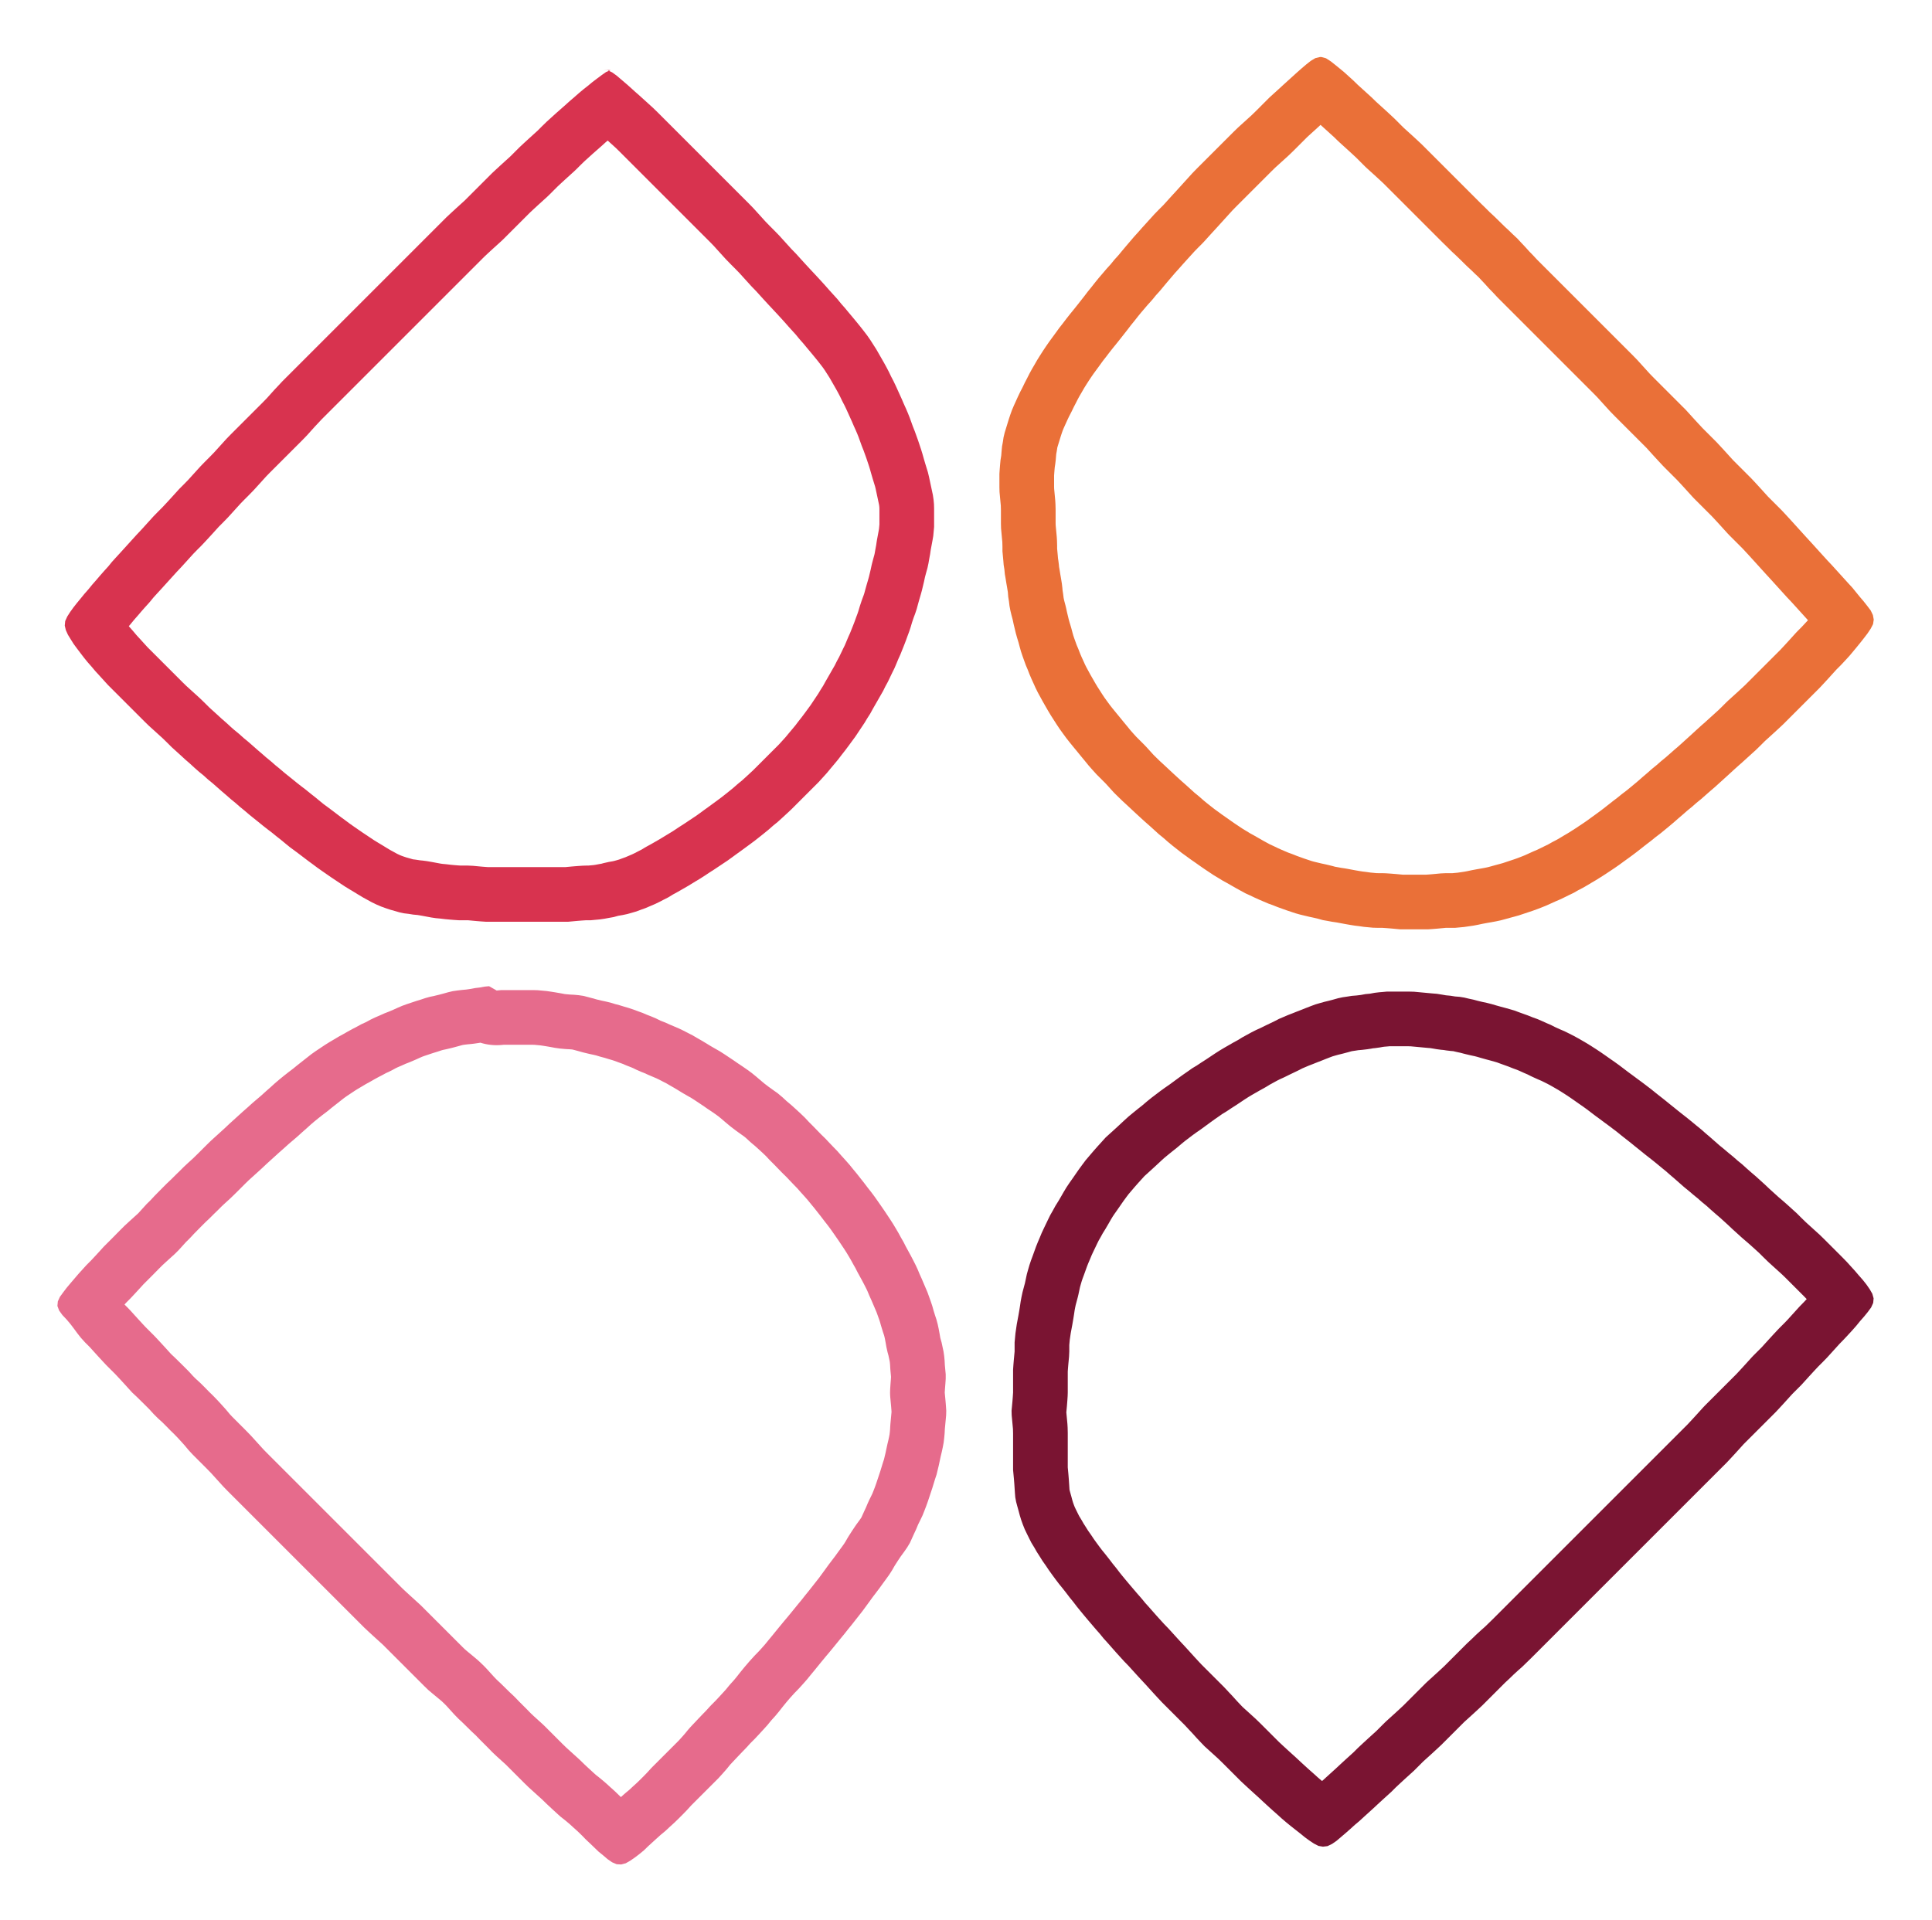
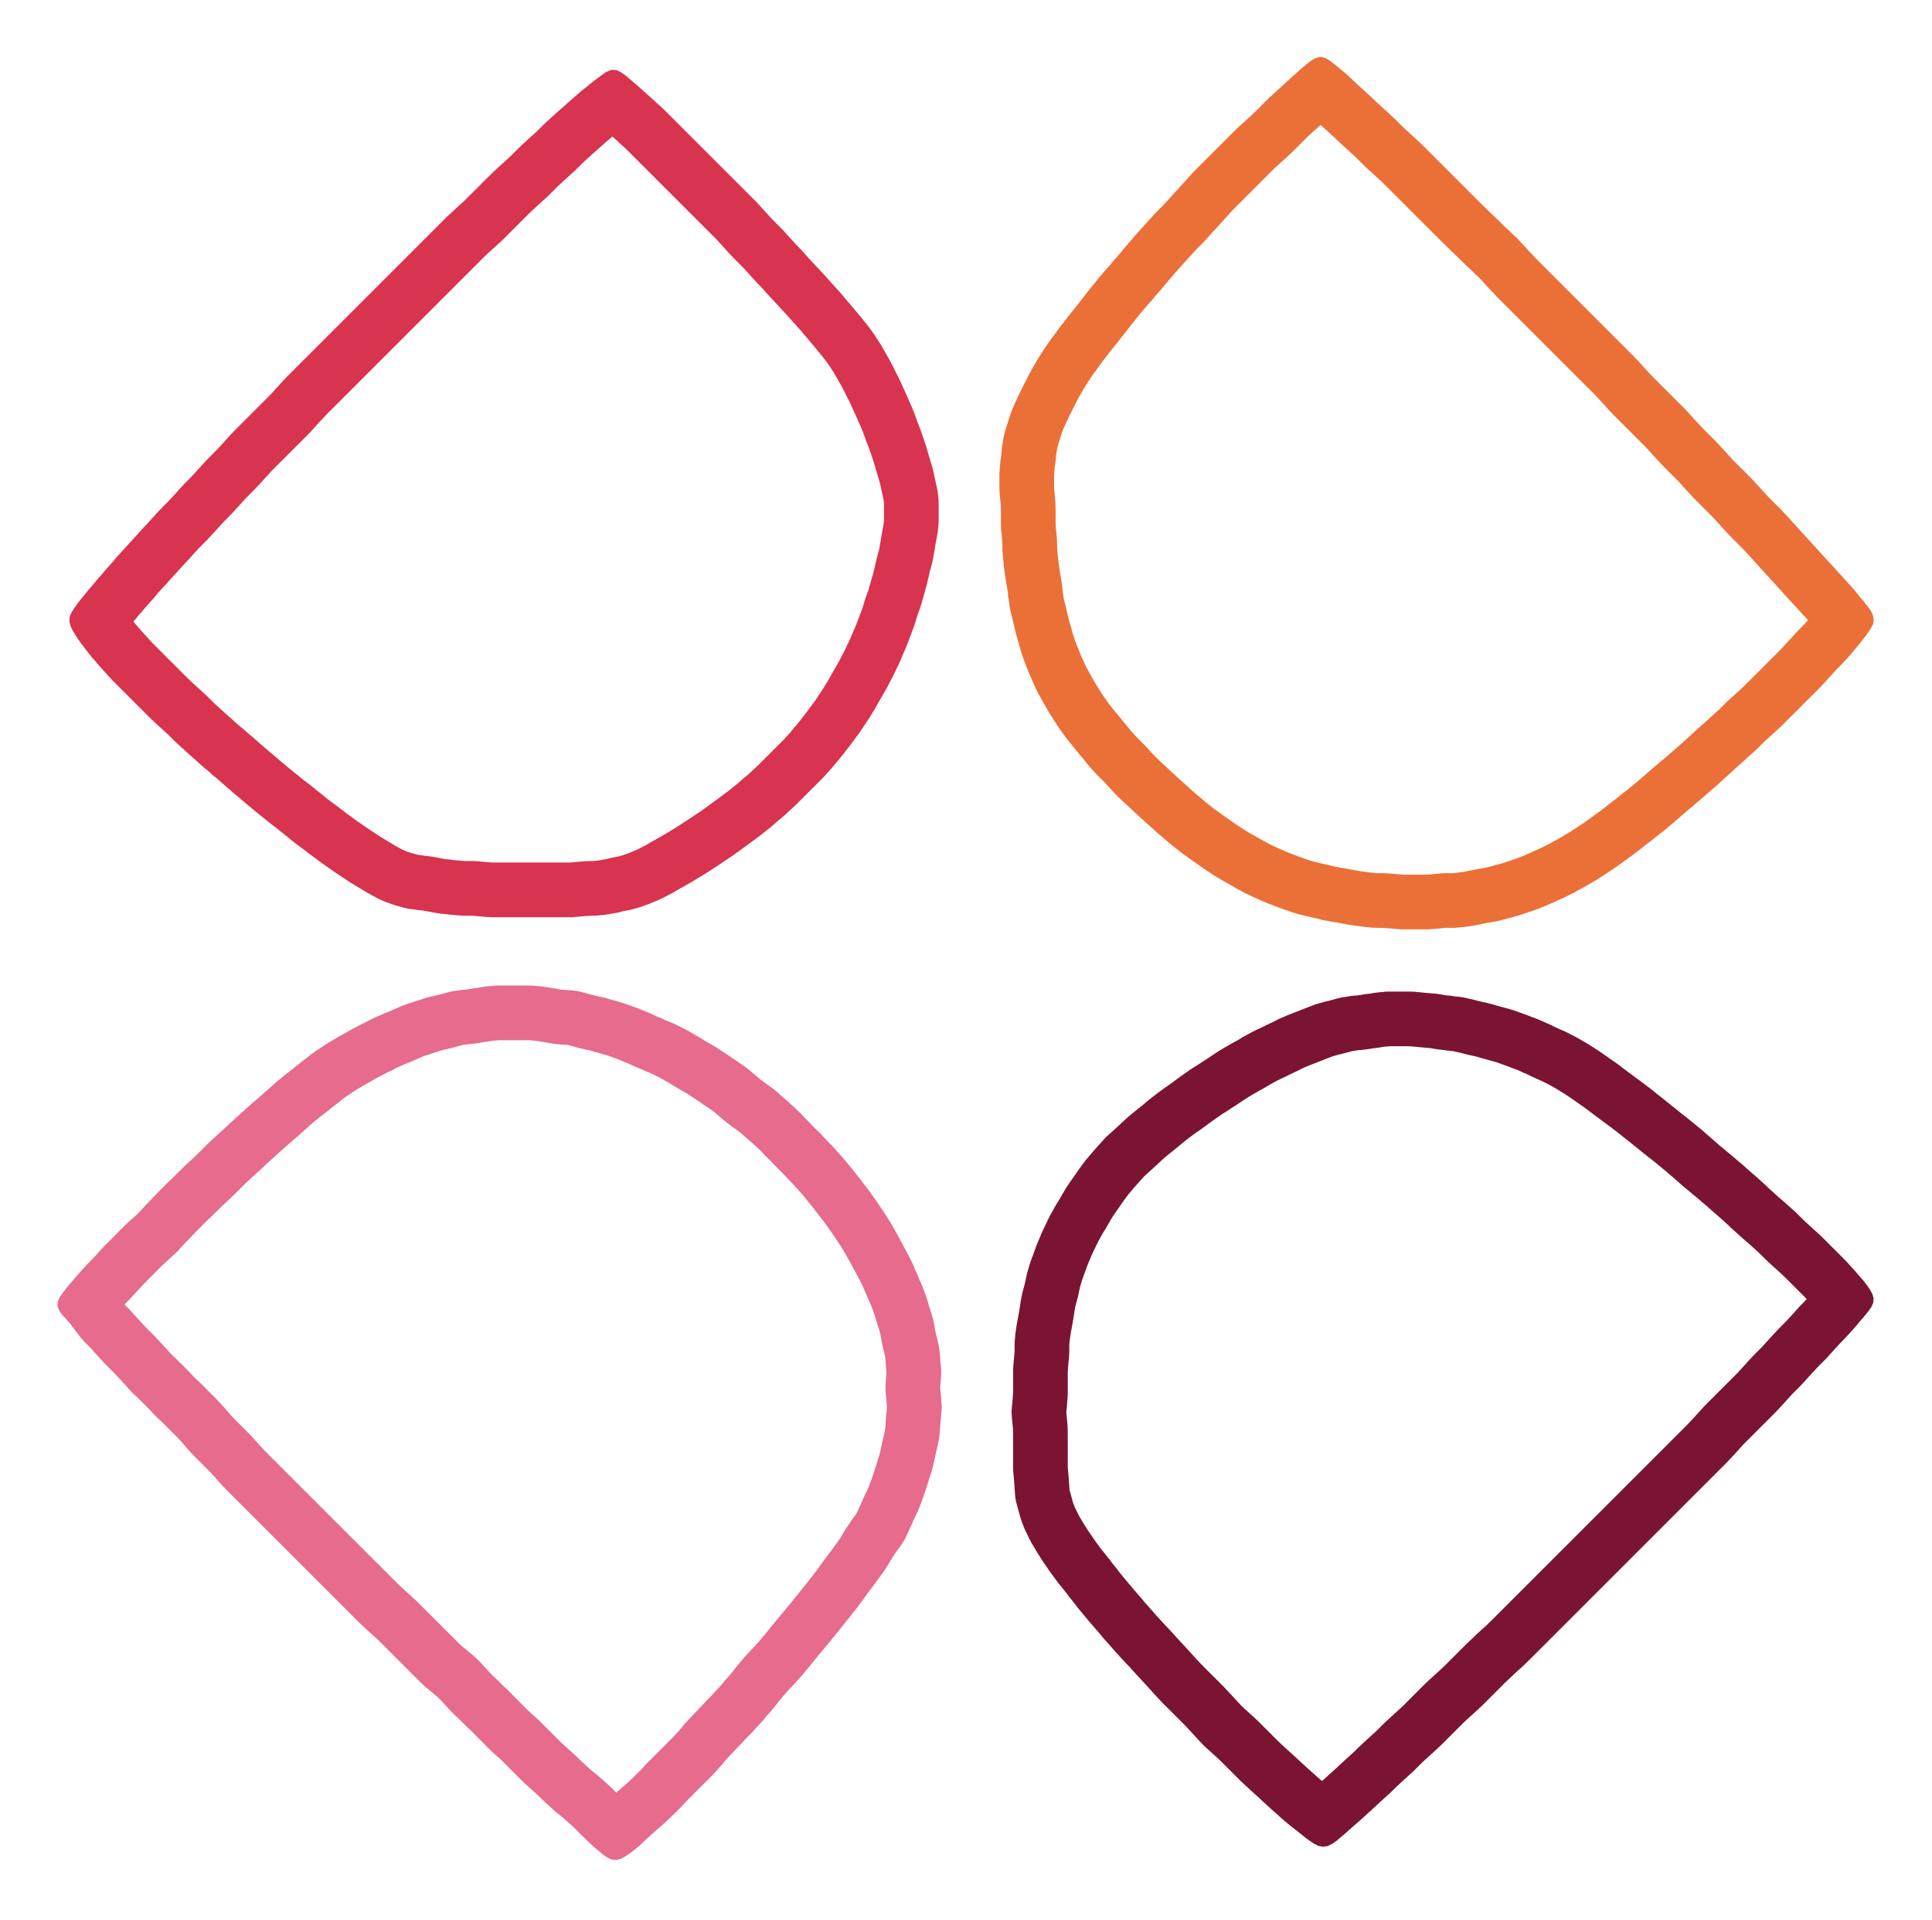
<svg xmlns="http://www.w3.org/2000/svg" viewBox="0 0 318 316" width="318" height="316">
  <g transform="translate(-381,-172)">
    <defs>
-       <path id="p0" d="M481.5 183.55l-.75 .31-.75 .53-.75 .56-.75 .57-.75 .62-.75 .59-.75 .63-.75 .66-.75 .64-.75 .68-.75 .66-.75 .66-.75 .68-.75 .68-.75 .73-.75 .75-.75 .68-.75 .68-.75 .69-.75 .7-.75 .75-.75 .75-.75 .68-.75 .68-.75 .69-.75 .7-.75 .75-.75 .75-.75 .75-.75 .75-.75 .75-.75 .75-.75 .68-.75 .68-.75 .69-.75 .7-.75 .75-.75 .75-.75 .75-.75 .75-.75 .75-.75 .75-.75 .75-.75 .75-.75 .75-.75 .75-.75 .75-.75 .75-.75 .75-.75 .75-.75 .75-.75 .75-.75 .75-.75 .75-.75 .75-.75 .75-.75 .75-.75 .75-.75 .75-.75 .75-.75 .75-.75 .75-.75 .75-.75 .75-.75 .75-.75 .75-.75 .75-.75 .75-.75 .75-.75 .75-.75 .75-.75 .75-.7 .75-.64 .68-.61 .68-.62 .69-.68 .7-.75 .75-.75 .75-.75 .75-.75 .75-.75 .75-.75 .75-.75 .75-.73 .75-.68 .75-.68 .75-.68 .75-.73 .75-.75 .75-.73 .75-.68 .75-.68 .75-.68 .75-.73 .75-.75 .75-.68 .75-.68 .75-.69 .75-.7 .75-.75 .75-.73 .75-.68 .75-.68 .75-.68 .75-.71 .75-.68 .75-.68 .75-.68 .75-.68 .75-.69 .75-.68 .75-.61 .75-.68 .75-.66 .75-.64 .75-.66 .75-.61 .75-.66 .75-.61 .75-.62 .75-.59 .75-.54 .75-.48 .75-.34 .75-.07 .75 .18 .75 .34 .75 .46 .75 .47 .75 .55 .75 .57 .75 .57 .75 .61 .75 .66 .75 .63 .75 .69 .75 .68 .75 .68 .75 .75 .75 .75 .75 .75 .75 .75 .75 .75 .75 .75 .75 .75 .75 .75 .75 .75 .73 .75 .68 .75 .68 .75 .68 .75 .73 .75 .75 .75 .68 .75 .68 .75 .69 .75 .65 .75 .69 .75 .66 .75 .61 .75 .68 .75 .61 .75 .66 .75 .66 .75 .64 .75 .66 .75 .61 .75 .66 .75 .61 .75 .64 .75 .61 .75 .6 .75 .61 .75 .59 .75 .57 .75 .61 .75 .59 .75 .62 .75 .61 .75 .55 .75 .56 .75 .57 .75 .57 .75 .55 .75 .56 .75 .53 .75 .52 .75 .52 .75 .5 .75 .5 .75 .5 .75 .46 .75 .45 .75 .46 .75 .45 .75 .41 .75 .41 .75 .36 .75 .32 .75 .27 .75 .25 .75 .21 .75 .22 .75 .16 .75 .09 .75 .12 .75 .07 .75 .13 .75 .14 .75 .14 .75 .11 .75 .07 .75 .09 .75 .07 .75 .06 .75 .05 .75 0 .75 0 .75 .07 .75 .07 .75 .06 .75 .05 .75 0 .75 0 .75 0 .75 0 .75 0 .75 0 .75 0 .75 0 .75 0 .75 0 .75 0 .75 0 .75 0 .75 0 .75 0 .75 0 .75 0 .75 0 .75-.07 .75-.07 .75-.06 .75-.05 .75 0 .75-.07 .75-.07 .75-.11 .75-.14 .75-.13 .75-.21 .75-.13 .75-.16 .75-.21 .75-.22 .75-.28 .75-.27 .75-.32 .75-.32 .75-.36 .75-.39 .75-.38 .75-.46 .75-.41 .75-.43 .75-.43 .75-.45 .75-.46 .75-.45 .75-.48 .75-.5 .75-.48 .75-.5 .75-.5 .75-.5 .75-.54 .75-.55 .75-.54 .75-.55 .75-.55 .75-.56 .75-.59 .75-.6 .75-.61 .75-.66 .75-.61 .75-.68 .75-.69 .75-.7 .75-.75 .75-.75 .75-.75 .75-.75 .75-.75 .75-.75 .68-.75 .68-.75 .62-.75 .63-.75 .62-.75 .57-.75 .59-.75 .56-.75 .55-.75 .55-.75 .5-.75 .5-.75 .5-.75 .45-.75 .48-.75 .41-.75 .43-.75 .43-.75 .43-.75 .43-.75 .37-.75 .41-.75 .36-.75 .36-.75 .37-.75 .32-.75 .31-.75 .34-.75 .3-.75 .3-.75 .29-.75 .27-.75 .28-.75 .25-.75 .22-.75 .25-.75 .28-.75 .25-.75 .2-.75 .21-.75 .22-.75 .21-.75 .18-.75 .18-.75 .16-.75 .2-.75 .21-.75 .16-.75 .13-.75 .14-.75 .11-.75 .14-.75 .14-.75 .13-.75 .07-.75 .07-.75 0-.75 0-.75 0-.75 0-.75-.02-.75-.07-.75-.11-.75-.16-.75-.16-.75-.16-.75-.16-.75-.18-.75-.23-.75-.23-.75-.22-.75-.21-.75-.23-.75-.25-.75-.25-.75-.27-.75-.27-.75-.3-.75-.27-.75-.27-.75-.3-.75-.32-.75-.34-.75-.32-.75-.34-.75-.34-.75-.34-.75-.36-.75-.39-.75-.36-.75-.39-.75-.41-.75-.43-.75-.43-.75-.43-.75-.48-.75-.48-.75-.52-.75-.57-.75-.59-.75-.61-.75-.62-.75-.63-.75-.62-.75-.66-.75-.61-.75-.68-.75-.68-.75-.66-.75-.68-.75-.69-.75-.7-.75-.7-.75-.69-.75-.68-.75-.68-.75-.73-.75-.68-.75-.68-.75-.68-.75-.73-.75-.75-.75-.73-.75-.68-.75-.68-.75-.68-.75-.73-.75-.75-.75-.75-.75-.75-.75-.75-.75-.75-.75-.75-.75-.75-.75-.75-.75-.75-.75-.75-.75-.75-.75-.75-.75-.75-.75-.75-.75-.75-.75-.75-.75-.75-.75-.75-.75-.75-.75-.75-.75-.75-.73-.75-.68-.75-.68-.75-.68-.75-.66-.75-.68-.75-.66-.75-.64-.75-.64-.75-.54-.75-.36-.75-.05Z" />
+       <path id="p0" d="M481.5 183.55l-.75 .31-.75 .53-.75 .56-.75 .57-.75 .62-.75 .59-.75 .63-.75 .66-.75 .64-.75 .68-.75 .66-.75 .66-.75 .68-.75 .68-.75 .73-.75 .75-.75 .68-.75 .68-.75 .69-.75 .7-.75 .75-.75 .75-.75 .68-.75 .68-.75 .69-.75 .7-.75 .75-.75 .75-.75 .75-.75 .75-.75 .75-.75 .75-.75 .68-.75 .68-.75 .69-.75 .7-.75 .75-.75 .75-.75 .75-.75 .75-.75 .75-.75 .75-.75 .75-.75 .75-.75 .75-.75 .75-.75 .75-.75 .75-.75 .75-.75 .75-.75 .75-.75 .75-.75 .75-.75 .75-.75 .75-.75 .75-.75 .75-.75 .75-.75 .75-.75 .75-.75 .75-.75 .75-.75 .75-.75 .75-.75 .75-.75 .75-.75 .75-.75 .75-.75 .75-.75 .75-.75 .75-.7 .75-.64 .68-.61 .68-.62 .69-.68 .7-.75 .75-.75 .75-.75 .75-.75 .75-.75 .75-.75 .75-.75 .75-.73 .75-.68 .75-.68 .75-.68 .75-.73 .75-.75 .75-.73 .75-.68 .75-.68 .75-.68 .75-.73 .75-.75 .75-.68 .75-.68 .75-.69 .75-.7 .75-.75 .75-.73 .75-.68 .75-.68 .75-.68 .75-.71 .75-.68 .75-.68 .75-.68 .75-.68 .75-.69 .75-.68 .75-.61 .75-.68 .75-.66 .75-.64 .75-.66 .75-.61 .75-.66 .75-.61 .75-.62 .75-.59 .75-.54 .75-.48 .75-.34 .75-.07 .75 .18 .75 .34 .75 .46 .75 .47 .75 .55 .75 .57 .75 .57 .75 .61 .75 .66 .75 .63 .75 .69 .75 .68 .75 .68 .75 .75 .75 .75 .75 .75 .75 .75 .75 .75 .75 .75 .75 .75 .75 .75 .75 .75 .73 .75 .68 .75 .68 .75 .68 .75 .73 .75 .75 .75 .68 .75 .68 .75 .69 .75 .65 .75 .69 .75 .66 .75 .61 .75 .68 .75 .61 .75 .66 .75 .66 .75 .64 .75 .66 .75 .61 .75 .66 .75 .61 .75 .64 .75 .61 .75 .6 .75 .61 .75 .59 .75 .57 .75 .61 .75 .59 .75 .62 .75 .61 .75 .55 .75 .56 .75 .57 .75 .57 .75 .55 .75 .56 .75 .53 .75 .52 .75 .52 .75 .5 .75 .5 .75 .5 .75 .46 .75 .45 .75 .46 .75 .45 .75 .41 .75 .41 .75 .36 .75 .32 .75 .27 .75 .25 .75 .21 .75 .22 .75 .16 .75 .09 .75 .12 .75 .07 .75 .13 .75 .14 .75 .14 .75 .11 .75 .07 .75 .09 .75 .07 .75 .06 .75 .05 .75 0 .75 0 .75 .07 .75 .07 .75 .06 .75 .05 .75 0 .75 0 .75 0 .75 0 .75 0 .75 0 .75 0 .75 0 .75 0 .75 0 .75 0 .75 0 .75 0 .75 0 .75 0 .75 0 .75 0 .75 0 .75-.07 .75-.07 .75-.06 .75-.05 .75 0 .75-.07 .75-.07 .75-.11 .75-.14 .75-.13 .75-.21 .75-.13 .75-.16 .75-.21 .75-.22 .75-.28 .75-.27 .75-.32 .75-.32 .75-.36 .75-.39 .75-.38 .75-.46 .75-.41 .75-.43 .75-.43 .75-.45 .75-.46 .75-.45 .75-.48 .75-.5 .75-.48 .75-.5 .75-.5 .75-.5 .75-.54 .75-.55 .75-.54 .75-.55 .75-.55 .75-.56 .75-.59 .75-.6 .75-.61 .75-.66 .75-.61 .75-.68 .75-.69 .75-.7 .75-.75 .75-.75 .75-.75 .75-.75 .75-.75 .75-.75 .68-.75 .68-.75 .62-.75 .63-.75 .62-.75 .57-.75 .59-.75 .56-.75 .55-.75 .55-.75 .5-.75 .5-.75 .5-.75 .45-.75 .48-.75 .41-.75 .43-.75 .43-.75 .43-.75 .43-.75 .37-.75 .41-.75 .36-.75 .36-.75 .37-.75 .32-.75 .31-.75 .34-.75 .3-.75 .3-.75 .29-.75 .27-.75 .28-.75 .25-.75 .22-.75 .25-.75 .28-.75 .25-.75 .2-.75 .21-.75 .22-.75 .21-.75 .18-.75 .18-.75 .16-.75 .2-.75 .21-.75 .16-.75 .13-.75 .14-.75 .11-.75 .14-.75 .14-.75 .13-.75 .07-.75 .07-.75 0-.75 0-.75 0-.75 0-.75-.02-.75-.07-.75-.11-.75-.16-.75-.16-.75-.16-.75-.16-.75-.18-.75-.23-.75-.23-.75-.22-.75-.21-.75-.23-.75-.25-.75-.25-.75-.27-.75-.27-.75-.3-.75-.27-.75-.27-.75-.3-.75-.32-.75-.34-.75-.32-.75-.34-.75-.34-.75-.34-.75-.36-.75-.39-.75-.36-.75-.39-.75-.41-.75-.43-.75-.43-.75-.43-.75-.48-.75-.48-.75-.52-.75-.57-.75-.59-.75-.61-.75-.62-.75-.63-.75-.62-.75-.66-.75-.61-.75-.68-.75-.68-.75-.66-.75-.68-.75-.69-.75-.7-.75-.7-.75-.69-.75-.68-.75-.68-.75-.73-.75-.68-.75-.68-.75-.68-.75-.73-.75-.75-.75-.73-.75-.68-.75-.68-.75-.68-.75-.73-.75-.75-.75-.75-.75-.75-.75-.75-.75-.75-.75-.75-.75-.75-.75-.75-.75-.75-.75-.75-.75-.75-.75-.75-.75-.75-.75-.75-.75-.75-.75-.75-.75-.75-.75-.75-.75-.75-.75-.75-.73-.75-.68-.75-.68-.75-.68-.75-.66-.75-.68-.75-.66-.75-.64-.75-.64-.75-.54-.75-.36-.75-.05Z" />
      <path id="p1" d="M598.25 181.39l-.75 .18-.75 .45-.75 .59-.75 .64-.75 .66-.75 .68-.75 .68-.75 .68-.75 .69-.75 .68-.75 .68-.75 .75-.75 .75-.75 .75-.75 .73-.75 .68-.75 .68-.75 .68-.75 .73-.75 .75-.75 .75-.75 .75-.75 .75-.75 .75-.75 .75-.75 .75-.75 .75-.73 .75-.68 .75-.68 .75-.68 .75-.68 .75-.69 .75-.68 .75-.68 .75-.75 .75-.73 .75-.68 .75-.68 .75-.68 .75-.66 .75-.68 .75-.64 .75-.64 .75-.63 .75-.62 .75-.68 .75-.61 .75-.68 .75-.64 .75-.64 .75-.61 .75-.59 .75-.61 .75-.57 .75-.59 .75-.59 .75-.6 .75-.61 .75-.59 .75-.57 .75-.59 .75-.54 .75-.55 .75-.55 .75-.52 .75-.5 .75-.48 .75-.47 .75-.43 .75-.44 .75-.41 .75-.38 .75-.39 .75-.36 .75-.39 .75-.36 .75-.34 .75-.34 .75-.32 .75-.27 .75-.25 .75-.23 .75-.23 .75-.23 .75-.18 .75-.11 .75-.14 .75-.07 .75-.06 .75-.12 .75-.07 .75-.06 .75-.05 .75 0 .75 0 .75 0 .75 .02 .75 .07 .75 .07 .75 .07 .75 .02 .75 0 .75 0 .75 0 .75 .02 .75 .07 .75 .07 .75 .07 .75 .02 .75 0 .75 .07 .75 .07 .75 .06 .75 .12 .75 .07 .75 .13 .75 .12 .75 .13 .75 .12 .75 .06 .75 .12 .75 .09 .75 .14 .75 .18 .75 .2 .75 .16 .75 .18 .75 .18 .75 .21 .75 .23 .75 .2 .75 .21 .75 .25 .75 .27 .75 .27 .75 .32 .75 .29 .75 .32 .75 .34 .75 .34 .75 .37 .75 .41 .75 .41 .75 .43 .75 .43 .75 .45 .75 .48 .75 .48 .75 .5 .75 .54 .75 .55 .75 .59 .75 .61 .75 .62 .75 .61 .75 .62 .75 .61 .75 .66 .75 .68 .75 .75 .75 .75 .75 .68 .75 .68 .75 .69 .68 .7 .68 .75 .69 .75 .7 .75 .7 .75 .69 .75 .68 .75 .66 .75 .68 .75 .68 .75 .61 .75 .66 .75 .62 .75 .59 .75 .59 .75 .54 .75 .55 .75 .52 .75 .53 .75 .52 .75 .5 .75 .5 .75 .45 .75 .46 .75 .41 .75 .43 .75 .43 .75 .41 .75 .41 .75 .34 .75 .36 .75 .34 .75 .32 .75 .32 .75 .27 .75 .3 .75 .27 .75 .27 .75 .25 .75 .25 .75 .21 .75 .18 .75 .18 .75 .16 .75 .18 .75 .21 .75 .13 .75 .14 .75 .11 .75 .14 .75 .14 .75 .13 .75 .12 .75 .09 .75 .11 .75 .07 .75 .07 .75 .02 .75 0 .75 .05 .75 .06 .75 .07 .75 .07 .75 0 .75 0 .75 0 .75 0 .75 0 .75 0 .75-.05 .75-.06 .75-.07 .75-.07 .75 0 .75 0 .75-.07 .75-.07 .75-.11 .75-.11 .75-.14 .75-.16 .75-.14 .75-.13 .75-.14 .75-.16 .75-.2 .75-.21 .75-.2 .75-.21 .75-.25 .75-.25 .75-.25 .75-.27 .75-.29 .75-.3 .75-.34 .75-.34 .75-.32 .75-.36 .75-.37 .75-.36 .75-.43 .75-.39 .75-.43 .75-.45 .75-.44 .75-.47 .75-.48 .75-.5 .75-.5 .75-.52 .75-.55 .75-.54 .75-.55 .75-.57 .75-.59 .75-.59 .75-.57 .75-.61 .75-.57 .75-.61 .75-.62 .75-.63 .75-.66 .75-.64 .75-.66 .75-.61 .75-.66 .75-.61 .75-.66 .75-.66 .75-.64 .75-.68 .75-.68 .75-.68 .75-.69 .75-.68 .75-.66 .75-.68 .75-.68 .75-.68 .75-.73 .75-.75 .75-.68 .75-.68 .75-.69 .75-.7 .75-.75 .75-.75 .75-.75 .75-.75 .75-.75 .75-.75 .75-.75 .75-.75 .7-.75 .69-.75 .68-.75 .68-.75 .75-.75 .7-.75 .69-.75 .63-.75 .62-.75 .61-.75 .59-.75 .57-.75 .5-.75 .39-.75 .11-.75-.14-.75-.36-.75-.57-.75-.59-.75-.64-.75-.61-.75-.61-.75-.69-.75-.68-.75-.68-.75-.68-.75-.68-.75-.71-.75-.68-.75-.68-.75-.68-.75-.68-.75-.69-.75-.68-.75-.68-.75-.68-.75-.68-.75-.69-.75-.7-.75-.75-.75-.75-.75-.75-.75-.68-.75-.68-.75-.69-.75-.7-.75-.75-.75-.75-.75-.75-.75-.75-.75-.68-.75-.68-.75-.69-.75-.7-.75-.75-.75-.75-.75-.75-.75-.7-.75-.69-.75-.68-.75-.68-.75-.75-.75-.75-.75-.75-.75-.75-.75-.75-.75-.75-.75-.75-.75-.73-.75-.68-.75-.68-.75-.68-.75-.73-.75-.75-.75-.75-.75-.75-.75-.75-.75-.75-.75-.75-.75-.75-.75-.75-.75-.75-.75-.75-.75-.75-.75-.75-.75-.75-.75-.75-.75-.75-.75-.75-.75-.75-.75-.75-.75-.75-.75-.75-.75-.75-.75-.68-.73-.66-.68-.61-.68-.64-.68-.68-.73-.73-.68-.68-.66-.66-.61-.61-.6-.6-.59-.61-.59-.66-.61-.68-.68-.75-.73-.75-.75-.75-.75-.75-.75-.75-.75-.75-.75-.75-.75-.75-.75-.75-.75-.75-.75-.75-.75-.75-.75-.75-.75-.75-.75-.75-.7-.75-.69-.75-.68-.75-.68-.75-.75-.75-.75-.75-.7-.75-.69-.75-.68-.75-.68-.75-.73-.75-.68-.75-.68-.75-.68-.75-.73-.75-.68-.75-.68-.75-.62-.75-.61-.75-.59-.75-.48-.75-.2Z" />
-       <path id="p2" d="M461.5 334.36l-.75 .07-.75 .14-.75 .09-.75 .14-.75 .11-.75 .07-.75 .09-.75 .11-.75 .18-.75 .21-.75 .2-.75 .18-.75 .16-.75 .21-.75 .25-.75 .23-.75 .25-.75 .25-.75 .27-.75 .32-.75 .34-.75 .32-.75 .29-.75 .34-.75 .32-.75 .36-.75 .41-.75 .34-.75 .41-.75 .39-.75 .41-.75 .43-.75 .41-.75 .45-.75 .44-.75 .47-.75 .5-.75 .5-.75 .53-.75 .59-.75 .59-.75 .59-.75 .61-.75 .57-.75 .59-.75 .61-.75 .64-.75 .68-.75 .66-.75 .68-.75 .64-.75 .64-.75 .68-.75 .66-.75 .68-.75 .68-.75 .68-.75 .71-.75 .68-.75 .68-.75 .68-.75 .73-.75 .75-.75 .75-.75 .73-.75 .68-.73 .68-.68 .68-.68 .66-.68 .68-.73 .69-.7 .7-.69 .7-.68 .69-.63 .68-.69 .68-.68 .75-.68 .75-.75 .68-.75 .68-.75 .69-.7 .7-.69 .7-.68 .69-.68 .68-.68 .68-.68 .75-.69 .75-.7 .75-.75 .75-.68 .75-.68 .75-.64 .75-.64 .75-.63 .75-.57 .75-.55 .75-.34 .75-.07 .75 .28 .75 .54 .75 .71 .75 .63 .75 .57 .75 .55 .75 .59 .75 .68 .75 .75 .75 .68 .75 .68 .75 .69 .75 .7 .75 .75 .75 .75 .75 .7 .75 .69 .75 .68 .75 .68 .75 .75 .7 .7 .69 .69 .68 .68 .68 .68 .75 .75 .75 .75 .68 .68 .68 .62 .64 .61 .59 .59 .61 .57 .62 .61 .68 .62 .75 .7 .75 .75 .75 .75 .75 .75 .75 .73 .75 .68 .75 .68 .75 .68 .75 .73 .75 .75 .75 .75 .75 .75 .75 .75 .75 .75 .75 .75 .75 .75 .75 .75 .75 .75 .75 .75 .75 .75 .75 .75 .75 .75 .75 .75 .75 .75 .75 .75 .75 .75 .75 .75 .75 .75 .75 .75 .75 .75 .75 .75 .75 .75 .75 .75 .75 .75 .75 .75 .75 .75 .75 .75 .75 .75 .75 .75 .75 .75 .7 .75 .69 .75 .68 .75 .68 .75 .75 .75 .75 .75 .75 .75 .75 .75 .75 .75 .75 .75 .75 .75 .75 .75 .75 .75 .73 .75 .63 .75 .62 .73 .61 .68 .66 .68 .75 .68 .75 .73 .75 .75 .7 .7 .69 .69 .68 .68 .63 .66 .69 .68 .68 .68 .68 .68 .7 .73 .69 .75 .68 .75 .68 .75 .75 .75 .75 .75 .75 .75 .75 .75 .73 .75 .68 .75 .68 .75 .68 .75 .73 .75 .7 .75 .69 .75 .68 .75 .59 .73 .61 .68 .62 .68 .61 .68 .66 .66 .68 .68 .64 .69 .66 .7 .68 .75 .61 .75 .64 .75 .52 .75 .32 .75 .04 .75-.2 .75-.43 .75-.52 .75-.57 .75-.62 .7-.68 .69-.63 .68-.62 .68-.61 .75-.62 .75-.7 .75-.68 .7-.68 .69-.69 .68-.7 .68-.75 .75-.75 .75-.75 .75-.75 .75-.75 .75-.75 .75-.75 .68-.75 .66-.75 .61-.75 .64-.68 .64-.68 .66-.69 .68-.7 .68-.75 .75-.75 .7-.75 .69-.75 .68-.75 .61-.75 .68-.75 .62-.75 .59-.75 .61-.75 .64-.75 .68-.75 .73-.75 .68-.75 .66-.75 .61-.75 .62-.75 .61-.75 .61-.75 .62-.75 .63-.75 .62-.75 .61-.75 .61-.75 .62-.75 .59-.75 .61-.75 .59-.75 .59-.75 .59-.75 .55-.75 .55-.75 .54-.75 .57-.75 .57-.75 .54-.75 .55-.75 .54-.75 .48-.75 .43-.75 .48-.75 .5-.75 .55-.75 .52-.75 .45-.75 .34-.75 .34-.75 .35-.75 .31-.75 .37-.75 .36-.75 .3-.75 .29-.75 .27-.75 .25-.75 .25-.75 .25-.75 .23-.75 .23-.75 .25-.75 .18-.75 .18-.75 .16-.75 .16-.75 .18-.75 .16-.75 .14-.75 .09-.75 .07-.75 .04-.75 .07-.75 .07-.75 .07-.75 .02-.75-.05-.75-.06-.75-.07-.75-.07-.75 .05-.75 .06-.75 .05-.75 0-.75-.07-.75-.07-.75-.04-.75-.07-.75-.11-.75-.16-.75-.16-.75-.21-.75-.13-.75-.14-.75-.16-.75-.2-.75-.25-.75-.23-.75-.21-.75-.25-.75-.27-.75-.27-.75-.32-.75-.32-.75-.32-.75-.34-.75-.31-.75-.35-.75-.38-.75-.39-.75-.41-.75-.41-.75-.38-.75-.43-.75-.41-.75-.44-.75-.45-.75-.48-.75-.5-.75-.5-.75-.52-.75-.52-.75-.53-.75-.56-.75-.59-.75-.57-.75-.59-.75-.59-.75-.62-.75-.61-.75-.66-.75-.68-.75-.66-.75-.68-.7-.66-.69-.64-.68-.68-.66-.66-.68-.66-.68-.68-.68-.68-.73-.73-.7-.75-.69-.75-.68-.75-.63-.75-.69-.75-.63-.75-.53-.75-.54-.68-.52-.68-.57-.69-.59-.7-.57-.75-.55-.75-.52-.75-.5-.75-.52-.75-.5-.75-.5-.75-.48-.75-.43-.75-.43-.75-.46-.75-.45-.75-.43-.75-.44-.75-.38-.75-.39-.75-.36-.75-.32-.75-.32-.75-.34-.75-.29-.75-.37-.75-.32-.75-.29-.75-.32-.75-.27-.75-.28-.75-.25-.75-.22-.75-.23-.75-.2-.75-.23-.75-.18-.75-.16-.75-.18-.75-.21-.75-.2-.75-.19-.75-.11-.75-.07-.75-.04-.75-.07-.75-.14-.75-.13-.75-.12-.75-.11-.75-.07-.75-.07-.75-.02-.75 0-.75 0-.75 0-.75 0-.75 0-.75 0-.75 0-.75 .07Z" />
+       <path id="p2" d="M461.5 334.36l-.75 .07-.75 .14-.75 .09-.75 .14-.75 .11-.75 .07-.75 .09-.75 .11-.75 .18-.75 .21-.75 .2-.75 .18-.75 .16-.75 .21-.75 .25-.75 .23-.75 .25-.75 .25-.75 .27-.75 .32-.75 .34-.75 .32-.75 .29-.75 .34-.75 .32-.75 .36-.75 .41-.75 .34-.75 .41-.75 .39-.75 .41-.75 .43-.75 .41-.75 .45-.75 .44-.75 .47-.75 .5-.75 .5-.75 .53-.75 .59-.75 .59-.75 .59-.75 .61-.75 .57-.75 .59-.75 .61-.75 .64-.75 .68-.75 .66-.75 .68-.75 .64-.75 .64-.75 .68-.75 .66-.75 .68-.75 .68-.75 .68-.75 .71-.75 .68-.75 .68-.75 .68-.75 .73-.75 .75-.75 .75-.75 .73-.75 .68-.73 .68-.68 .68-.68 .66-.68 .68-.73 .69-.7 .7-.69 .7-.68 .69-.63 .68-.69 .68-.68 .75-.68 .75-.75 .68-.75 .68-.75 .69-.7 .7-.69 .7-.68 .69-.68 .68-.68 .68-.68 .75-.69 .75-.7 .75-.75 .75-.68 .75-.68 .75-.64 .75-.64 .75-.63 .75-.57 .75-.55 .75-.34 .75-.07 .75 .28 .75 .54 .75 .71 .75 .63 .75 .57 .75 .55 .75 .59 .75 .68 .75 .75 .75 .68 .75 .68 .75 .69 .75 .7 .75 .75 .75 .75 .75 .7 .75 .69 .75 .68 .75 .68 .75 .75 .7 .7 .69 .69 .68 .68 .68 .68 .75 .75 .75 .75 .68 .68 .68 .62 .64 .61 .59 .59 .61 .57 .62 .61 .68 .62 .75 .7 .75 .75 .75 .75 .75 .75 .75 .73 .75 .68 .75 .68 .75 .68 .75 .73 .75 .75 .75 .75 .75 .75 .75 .75 .75 .75 .75 .75 .75 .75 .75 .75 .75 .75 .75 .75 .75 .75 .75 .75 .75 .75 .75 .75 .75 .75 .75 .75 .75 .75 .75 .75 .75 .75 .75 .75 .75 .75 .75 .75 .75 .75 .75 .75 .75 .75 .75 .75 .75 .75 .75 .75 .75 .75 .75 .75 .7 .75 .69 .75 .68 .75 .68 .75 .75 .75 .75 .75 .75 .75 .75 .75 .75 .75 .75 .75 .75 .75 .75 .75 .75 .75 .73 .75 .63 .75 .62 .73 .61 .68 .66 .68 .75 .68 .75 .73 .75 .75 .7 .7 .69 .69 .68 .68 .63 .66 .69 .68 .68 .68 .68 .68 .7 .73 .69 .75 .68 .75 .68 .75 .75 .75 .75 .75 .75 .75 .75 .75 .73 .75 .68 .75 .68 .75 .68 .75 .73 .75 .7 .75 .69 .75 .68 .75 .59 .73 .61 .68 .62 .68 .61 .68 .66 .66 .68 .68 .64 .69 .66 .7 .68 .75 .61 .75 .64 .75 .52 .75 .32 .75 .04 .75-.2 .75-.43 .75-.52 .75-.57 .75-.62 .7-.68 .69-.63 .68-.62 .68-.61 .75-.62 .75-.7 .75-.68 .7-.68 .69-.69 .68-.7 .68-.75 .75-.75 .75-.75 .75-.75 .75-.75 .75-.75 .75-.75 .68-.75 .66-.75 .61-.75 .64-.68 .64-.68 .66-.69 .68-.7 .68-.75 .75-.75 .7-.75 .69-.75 .68-.75 .61-.75 .68-.75 .62-.75 .59-.75 .61-.75 .64-.75 .68-.75 .73-.75 .68-.75 .66-.75 .61-.75 .62-.75 .61-.75 .61-.75 .62-.75 .63-.75 .62-.75 .61-.75 .61-.75 .62-.75 .59-.75 .61-.75 .59-.75 .59-.75 .59-.75 .55-.75 .55-.75 .54-.75 .57-.75 .57-.75 .54-.75 .55-.75 .54-.75 .48-.75 .43-.75 .48-.75 .5-.75 .55-.75 .52-.75 .45-.75 .34-.75 .34-.75 .35-.75 .31-.75 .37-.75 .36-.75 .3-.75 .29-.75 .27-.75 .25-.75 .25-.75 .25-.75 .23-.75 .23-.75 .25-.75 .18-.75 .18-.75 .16-.75 .16-.75 .18-.75 .16-.75 .14-.75 .09-.75 .07-.75 .04-.75 .07-.75 .07-.75 .07-.75 .02-.75-.05-.75-.06-.75-.07-.75-.07-.75 .05-.75 .06-.75 .05-.75 0-.75-.07-.75-.07-.75-.04-.75-.07-.75-.11-.75-.16-.75-.16-.75-.21-.75-.13-.75-.14-.75-.16-.75-.2-.75-.25-.75-.23-.75-.21-.75-.25-.75-.27-.75-.27-.75-.32-.75-.32-.75-.32-.75-.34-.75-.31-.75-.35-.75-.38-.75-.39-.75-.41-.75-.41-.75-.38-.75-.43-.75-.41-.75-.44-.75-.45-.75-.48-.75-.5-.75-.5-.75-.52-.75-.52-.75-.53-.75-.56-.75-.59-.75-.57-.75-.59-.75-.59-.75-.62-.75-.61-.75-.66-.75-.68-.75-.66-.75-.68-.7-.66-.69-.64-.68-.68-.66-.66-.68-.66-.68-.68-.68-.68-.73-.73-.7-.75-.69-.75-.68-.75-.63-.75-.69-.75-.63-.75-.53-.75-.54-.68-.52-.68-.57-.69-.59-.7-.57-.75-.55-.75-.52-.75-.5-.75-.52-.75-.5-.75-.5-.75-.48-.75-.43-.75-.43-.75-.46-.75-.45-.75-.43-.75-.44-.75-.38-.75-.39-.75-.36-.75-.32-.75-.32-.75-.34-.75-.29-.75-.37-.75-.32-.75-.29-.75-.32-.75-.27-.75-.28-.75-.25-.75-.22-.75-.23-.75-.2-.75-.23-.75-.18-.75-.16-.75-.18-.75-.21-.75-.2-.75-.19-.75-.11-.75-.07-.75-.04-.75-.07-.75-.14-.75-.13-.75-.12-.75-.11-.75-.07-.75-.07-.75-.02-.75 0-.75 0-.75 0-.75 0-.75 0-.75 0-.75 0-.75 .07Z" />
      <path id="p3" d="M608 335.36l-.75 .09-.75 .14-.75 .07-.75 .14-.75 .09-.75 .06-.75 .12-.75 .11-.75 .16-.75 .21-.75 .2-.75 .18-.75 .21-.75 .22-.75 .28-.75 .29-.75 .3-.75 .29-.75 .3-.75 .29-.75 .32-.75 .32-.75 .39-.75 .36-.75 .36-.75 .37-.75 .34-.75 .38-.75 .41-.75 .41-.75 .46-.75 .41-.75 .43-.75 .43-.75 .45-.75 .48-.75 .5-.75 .5-.75 .48-.75 .5-.75 .45-.75 .53-.75 .52-.75 .54-.75 .55-.75 .55-.75 .52-.75 .54-.75 .57-.75 .57-.75 .61-.75 .64-.75 .59-.75 .61-.75 .62-.75 .68-.75 .7-.75 .69-.75 .68-.75 .68-.68 .75-.68 .75-.66 .75-.64 .75-.64 .75-.56 .75-.55 .75-.52 .75-.52 .75-.53 .75-.5 .75-.45 .75-.43 .75-.44 .75-.47 .75-.41 .75-.43 .75-.37 .75-.36 .75-.36 .75-.35 .75-.31 .75-.32 .75-.3 .75-.27 .75-.27 .75-.28 .75-.25 .75-.22 .75-.21 .75-.16 .75-.16 .75-.2 .75-.2 .75-.16 .75-.14 .75-.11 .75-.12 .75-.13 .75-.14 .75-.14 .75-.11 .75-.11 .75-.07 .75-.07 .75 0 .75 0 .75-.07 .75-.07 .75-.06 .75-.05 .75 0 .75 0 .75 0 .75 0 .75 0 .75-.05 .75-.06 .75-.07 .75-.07 .75 .02 .75 .07 .75 .07 .75 .07 .75 .02 .75 0 .75 0 .75 0 .75 0 .75 0 .75 0 .75 0 .75 0 .75 .07 .75 .07 .75 .06 .75 .05 .75 .05 .75 .06 .75 .14 .75 .2 .75 .21 .75 .2 .75 .23 .75 .27 .75 .3 .75 .36 .75 .37 .75 .38 .75 .46 .75 .43 .75 .48 .75 .47 .75 .53 .75 .5 .75 .54 .75 .55 .75 .57 .75 .61 .75 .59 .75 .57 .75 .61 .75 .57 .75 .61 .75 .62 .75 .63 .75 .64 .75 .64 .75 .66 .75 .61 .75 .68 .75 .66 .75 .66 .75 .68 .75 .68 .75 .73 .75 .68 .75 .68 .75 .69 .75 .7 .75 .68 .75 .68 .75 .69 .75 .7 .75 .75 .75 .75 .75 .75 .75 .75 .75 .75 .75 .68 .73 .64 .68 .61 .68 .64 .68 .68 .71 .75 .68 .75 .68 .75 .68 .75 .73 .75 .75 .75 .75 .75 .75 .75 .75 .75 .7 .75 .69 .75 .68 .75 .68 .75 .7 .75 .69 .75 .68 .75 .66 .75 .68 .75 .64 .75 .61 .75 .59 .75 .59 .75 .61 .75 .55 .75 .5 .75 .39 .75 .13 .75-.09 .75-.36 .75-.52 .75-.64 .75-.64 .75-.66 .75-.68 .75-.63 .75-.69 .75-.68 .75-.68 .75-.7 .75-.69 .75-.68 .75-.68 .75-.75 .75-.7 .75-.69 .75-.68 .75-.68 .75-.75 .75-.75 .75-.68 .75-.68 .75-.69 .75-.7 .75-.75 .75-.75 .75-.75 .75-.75 .75-.75 .75-.68 .75-.68 .75-.69 .75-.7 .75-.75 .75-.75 .75-.75 .75-.75 .75-.75 .75-.7 .68-.66 .68-.62 .69-.61 .7-.68 .75-.73 .75-.75 .75-.75 .75-.75 .75-.75 .75-.75 .75-.75 .75-.75 .75-.75 .75-.75 .75-.75 .75-.75 .75-.75 .75-.75 .75-.75 .75-.75 .75-.75 .75-.75 .75-.75 .75-.75 .75-.75 .75-.75 .75-.75 .75-.75 .75-.75 .75-.75 .75-.75 .75-.75 .75-.75 .75-.75 .75-.75 .75-.75 .75-.75 .75-.75 .75-.75 .75-.75 .75-.75 .75-.75 .75-.75 .75-.75 .75-.75 .75-.75 .75-.75 .75-.75 .7-.75 .69-.75 .68-.75 .68-.75 .75-.75 .75-.75 .75-.75 .75-.75 .75-.75 .75-.75 .75-.75 .7-.75 .69-.75 .68-.75 .68-.75 .75-.75 .75-.75 .68-.75 .68-.75 .69-.75 .7-.75 .75-.75 .73-.75 .68-.75 .68-.75 .68-.75 .73-.75 .7-.75 .69-.75 .66-.75 .61-.75 .66-.75 .61-.75 .55-.75 .34-.75 .07-.75-.21-.75-.43-.75-.52-.75-.59-.75-.66-.75-.64-.75-.68-.75-.68-.75-.73-.75-.75-.75-.75-.75-.75-.75-.75-.75-.75-.73-.75-.68-.75-.68-.75-.68-.75-.73-.75-.75-.75-.68-.75-.68-.75-.66-.75-.64-.75-.68-.75-.68-.75-.71-.75-.68-.75-.68-.75-.64-.75-.66-.75-.68-.75-.61-.75-.66-.75-.61-.75-.64-.75-.61-.75-.66-.75-.66-.75-.64-.75-.66-.75-.61-.75-.62-.75-.61-.75-.59-.75-.59-.75-.61-.75-.6-.75-.61-.75-.59-.75-.59-.75-.61-.75-.57-.75-.57-.75-.55-.75-.56-.75-.55-.75-.57-.75-.57-.75-.54-.75-.52-.75-.53-.75-.52-.75-.5-.75-.48-.75-.47-.75-.44-.75-.43-.75-.41-.75-.38-.75-.37-.75-.32-.75-.34-.75-.38-.75-.32-.75-.34-.75-.32-.75-.27-.75-.3-.75-.27-.75-.27-.75-.28-.75-.22-.75-.21-.75-.2-.75-.21-.75-.22-.75-.19-.75-.16-.75-.18-.75-.2-.75-.16-.75-.18-.75-.12-.75-.06-.75-.12-.75-.07-.75-.13-.75-.12-.75-.06-.75-.07-.75-.07-.75-.07-.75-.07-.75-.02-.75 0-.75 0-.75 0-.75 0-.75 0-.75 .07Z" />
    </defs>
    <clipPath id="k0">
      <use href="#p0" />
    </clipPath>
    <use href="#p0" fill="none" stroke="#D8334F" stroke-width="18" stroke-linejoin="round" clip-path="url(#k0)" />
    <clipPath id="k1">
      <use href="#p1" />
    </clipPath>
    <use href="#p1" fill="none" stroke="#EA7038" stroke-width="18" stroke-linejoin="round" clip-path="url(#k1)" />
    <clipPath id="k2">
      <use href="#p2" />
    </clipPath>
    <use href="#p2" fill="none" stroke="#E66B8C" stroke-width="18" stroke-linejoin="round" clip-path="url(#k2)" />
    <clipPath id="k3">
      <use href="#p3" />
    </clipPath>
    <use href="#p3" fill="none" stroke="#7A1432" stroke-width="18" stroke-linejoin="round" clip-path="url(#k3)" />
  </g>
</svg>
